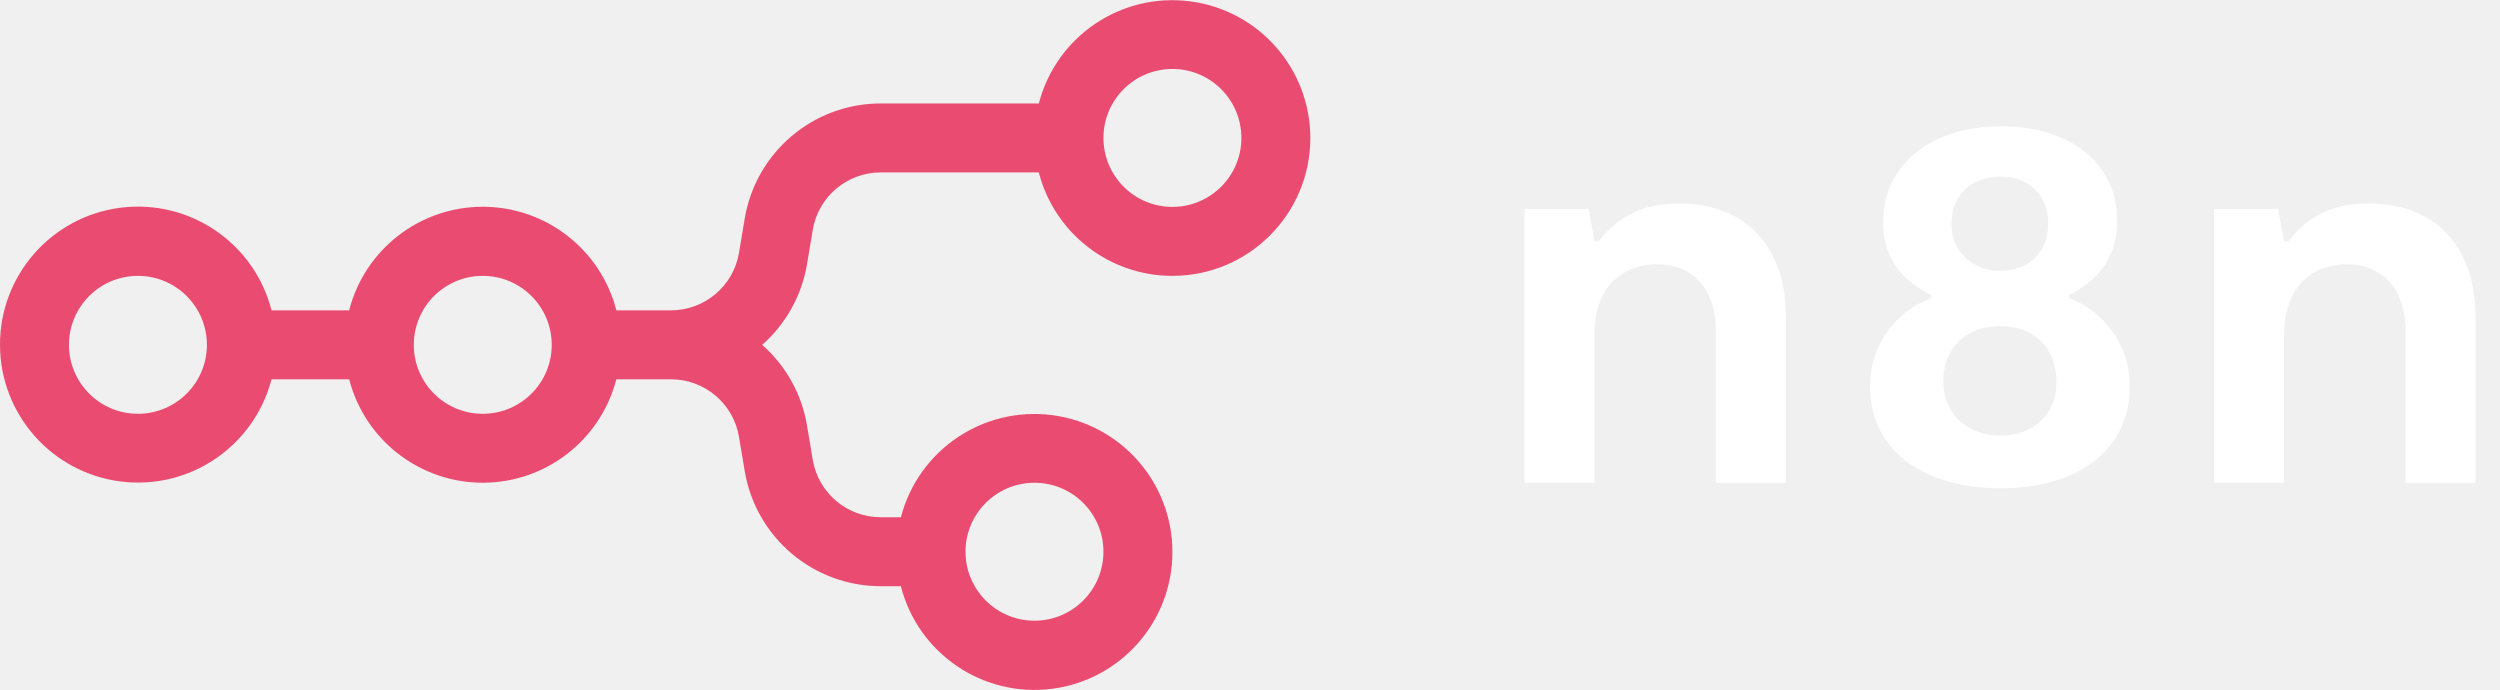
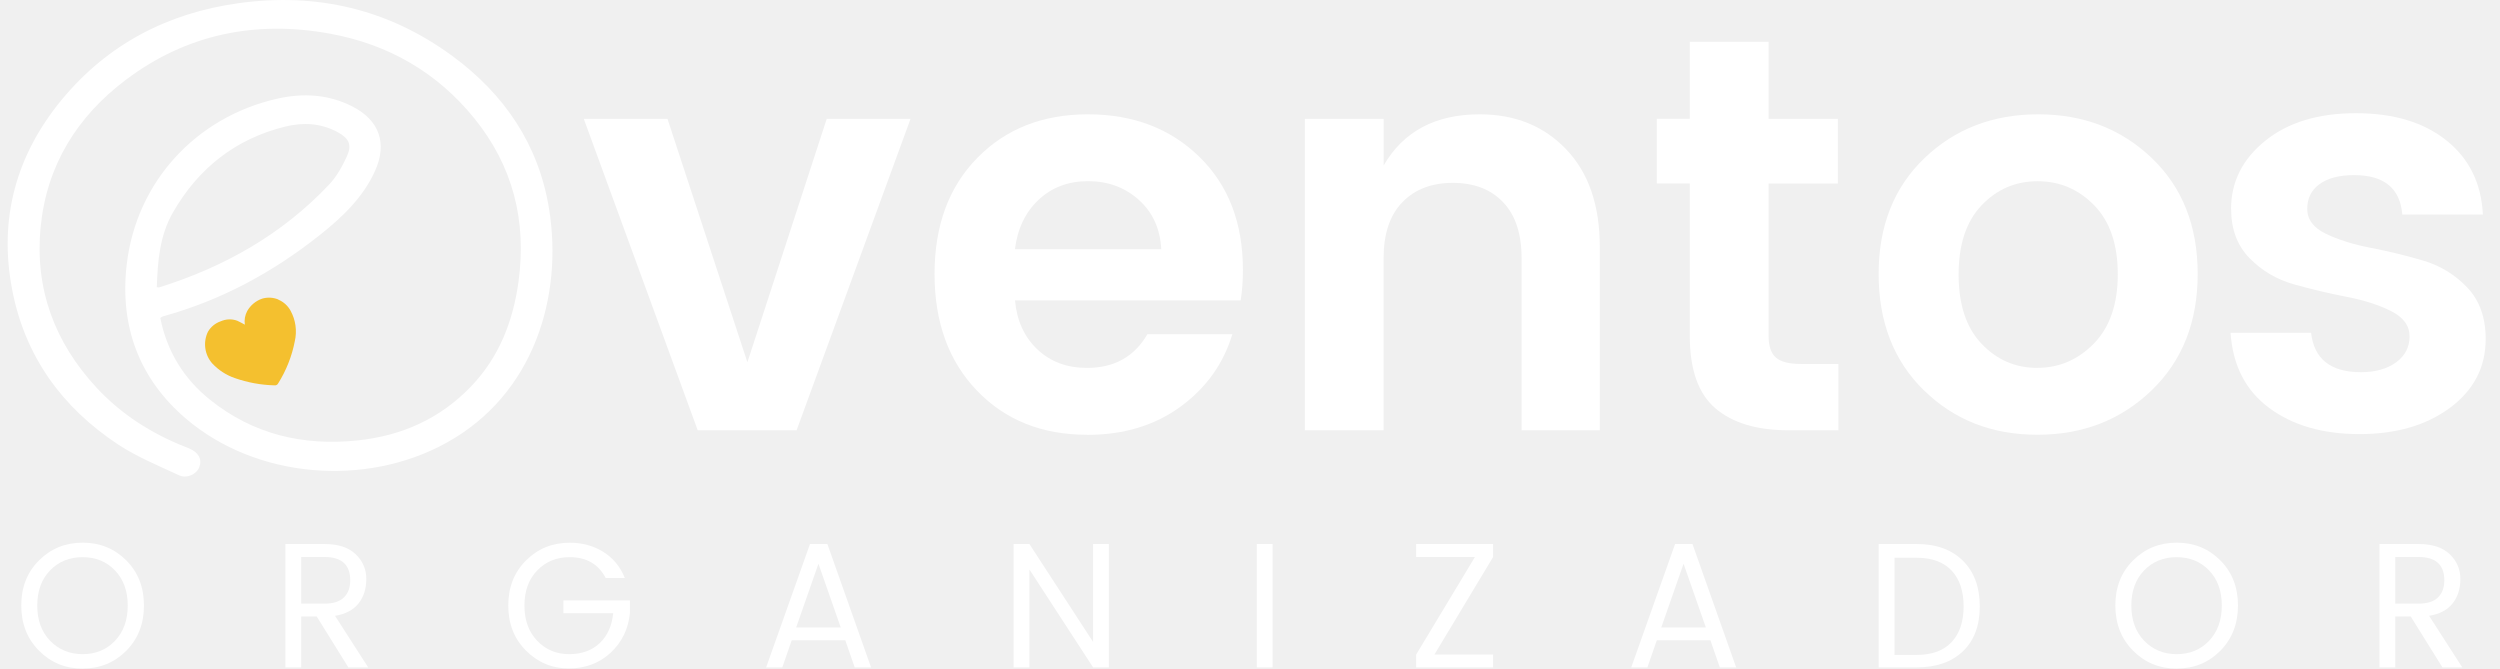
- <svg xmlns="http://www.w3.org/2000/svg" width="58" height="16" fill="none">
-   <g clip-path="url(#a)">
-     <path fill="#EA4B71" fill-rule="evenodd" d="M27.2 6.4A3.2 3.2 0 0 1 24.1 4h-3.667a1.6 1.6 0 0 0-1.578 1.337l-.132.79A3.2 3.2 0 0 1 17.683 8a3.2 3.2 0 0 1 1.04 1.874l.132.789A1.6 1.6 0 0 0 20.433 12h.468a3.201 3.201 0 0 1 6.299.8 3.2 3.2 0 0 1-6.3.8h-.467a3.2 3.2 0 0 1-3.156-2.674l-.132-.789A1.6 1.6 0 0 0 15.567 8.8h-1.268a3.201 3.201 0 0 1-6.198 0H6.299A3.201 3.201 0 0 1 0 8a3.2 3.2 0 0 1 6.3-.8h1.8a3.201 3.201 0 0 1 6.2 0h1.267a1.6 1.6 0 0 0 1.578-1.337l.132-.79A3.2 3.2 0 0 1 20.433 2.4h3.668a3.201 3.201 0 0 1 6.299.8 3.2 3.2 0 0 1-3.2 3.2m0-1.6a1.6 1.6 0 1 0 0-3.2 1.6 1.6 0 0 0 0 3.2m-24 4.8a1.6 1.6 0 1 0 0-3.2 1.6 1.6 0 0 0 0 3.2M12.8 8a1.6 1.6 0 1 1-3.2 0 1.6 1.6 0 0 1 3.2 0m12.8 4.8a1.6 1.6 0 1 1-3.2 0 1.6 1.6 0 0 1 3.2 0" clip-rule="evenodd" />
-     <path fill="#fff" fill-rule="evenodd" d="M48.002 6.918v-.076c.558-.28 1.116-.762 1.116-1.716 0-1.372-1.13-2.198-2.69-2.198-1.598 0-2.74.877-2.74 2.224 0 .915.533 1.41 1.116 1.69v.076a2.16 2.16 0 0 0-1.42 2.059c0 1.385 1.141 2.351 3.032 2.351 1.89 0 2.994-.966 2.994-2.351a2.16 2.16 0 0 0-1.408-2.059m-1.587-2.82c.635 0 1.104.406 1.104 1.092s-.482 1.093-1.103 1.093c-.622 0-1.142-.407-1.142-1.093 0-.699.495-1.093 1.142-1.093m0 6.01c-.735 0-1.332-.47-1.332-1.27 0-.725.495-1.272 1.32-1.272.812 0 1.307.534 1.307 1.297 0 .775-.571 1.245-1.294 1.245" clip-rule="evenodd" />
-     <path fill="#fff" d="M51.367 11.2h1.624V7.758c0-1.13.685-1.627 1.46-1.627.76 0 1.357.509 1.357 1.55v3.52h1.624V7.35c0-1.664-.964-2.63-2.474-2.63-.952 0-1.485.381-1.865.877h-.102l-.14-.75h-1.484zm-14.376 0h-1.624V4.848h1.485l.14.75h.1c.381-.496.914-.877 1.866-.877 1.51 0 2.474.966 2.474 2.63v3.85h-1.624V7.68c0-1.041-.596-1.55-1.358-1.55-.774 0-1.459.496-1.459 1.627z" />
+ <svg xmlns="http://www.w3.org/2000/svg" width="172" height="46" viewBox="0 0 172 46" fill="none">
+   <g clip-path="url(#clip0_3091_1762)">
+     <path d="M5.688 46C4.499 46 3.495 45.588 2.684 44.767C1.869 43.947 1.463 42.908 1.463 41.655C1.463 40.403 1.869 39.368 2.684 38.556C3.499 37.743 4.499 37.335 5.688 37.335C6.876 37.335 7.876 37.743 8.688 38.556C9.499 39.368 9.904 40.403 9.904 41.66C9.904 42.916 9.499 43.955 8.688 44.771C7.876 45.588 6.876 45.996 5.688 45.996V46ZM7.912 44.088C8.495 43.474 8.788 42.666 8.788 41.663C8.788 40.661 8.495 39.853 7.912 39.247C7.33 38.636 6.587 38.333 5.68 38.333C4.772 38.333 4.029 38.636 3.443 39.247C2.856 39.853 2.563 40.661 2.563 41.663C2.563 42.666 2.856 43.478 3.451 44.088C4.041 44.699 4.788 45.006 5.688 45.006C6.587 45.006 7.33 44.699 7.912 44.088Z" fill="#fff" />
+     <path d="M20.723 42.411V45.915H19.635V37.428H22.329C23.265 37.428 23.976 37.662 24.466 38.127C24.956 38.592 25.201 39.162 25.201 39.837C25.201 40.512 25.02 41.073 24.663 41.522C24.305 41.971 23.763 42.254 23.048 42.367L25.333 45.919H23.968L21.791 42.415H20.727L20.723 42.411ZM20.723 38.321V41.53H22.325C22.924 41.53 23.37 41.389 23.659 41.106C23.952 40.823 24.096 40.431 24.096 39.926C24.096 38.855 23.506 38.321 22.325 38.321H20.723Z" fill="#fff" />
+     <path d="M39.129 45.988C37.985 45.988 37.005 45.58 36.19 44.763C35.374 43.947 34.969 42.912 34.969 41.659C34.969 40.407 35.374 39.372 36.19 38.56C37.005 37.747 38.005 37.339 39.194 37.339C40.057 37.339 40.824 37.545 41.499 37.965C42.173 38.382 42.671 38.98 42.989 39.768H41.671C41.177 38.814 40.35 38.333 39.194 38.333C38.29 38.333 37.547 38.636 36.961 39.247C36.374 39.853 36.081 40.661 36.081 41.663C36.081 42.666 36.374 43.478 36.961 44.088C37.547 44.699 38.278 45.006 39.153 45.006C40.029 45.006 40.728 44.751 41.262 44.246C41.792 43.741 42.101 43.054 42.189 42.189H38.764V41.308H43.338V42.189C43.225 43.284 42.784 44.189 42.009 44.909C41.234 45.628 40.274 45.988 39.129 45.988Z" fill="#fff" />
+     <path d="M58.803 45.915L58.157 44.052H54.47L53.823 45.915H52.711L55.727 37.428H56.924L59.928 45.915H58.803ZM54.779 43.171H57.843L56.309 38.786L54.775 43.171H54.779Z" fill="#fff" />
+     <path d="M75.204 37.428H76.292V45.915H75.204L70.823 39.178V45.915H69.734V37.428H70.823L75.204 44.165V37.428Z" fill="#fff" />
+     <path d="M86.469 45.915V37.428H87.557V45.915H86.469Z" fill="#fff" />
+     <path d="M102.725 37.428V38.321L98.689 45.034H102.725V45.915H97.432V45.034L101.476 38.321H97.432V37.428H102.725Z" fill="#fff" />
+     <path d="M118.323 45.915L117.676 44.052H113.989L113.343 45.915H112.23L115.246 37.428H116.443L119.447 45.915H118.323ZM114.299 43.171H117.363L115.829 38.786L114.295 43.171H114.299Z" fill="#fff" />
+     <path d="M131.876 37.428C133.218 37.428 134.274 37.812 135.049 38.58C135.824 39.348 136.209 40.395 136.209 41.716C136.209 43.038 135.824 44.068 135.049 44.808C134.274 45.547 133.218 45.915 131.876 45.915H129.254V37.428H131.876ZM130.342 45.058H131.876C132.92 45.058 133.72 44.763 134.27 44.177C134.82 43.591 135.097 42.767 135.097 41.716C135.097 40.665 134.82 39.841 134.27 39.255C133.72 38.669 132.92 38.374 131.876 38.374H130.342V45.062V45.058Z" fill="#fff" />
+     <path d="M149.76 46C148.571 46 147.567 45.588 146.756 44.767C145.941 43.947 145.535 42.908 145.535 41.655C145.535 40.403 145.941 39.368 146.756 38.556C147.571 37.743 148.571 37.335 149.76 37.335C150.949 37.335 151.949 37.743 152.76 38.556C153.571 39.368 153.973 40.403 153.973 41.66C153.973 42.916 153.567 43.955 152.76 44.771C151.949 45.588 150.949 45.996 149.76 45.996V46ZM151.985 44.088C152.567 43.474 152.86 42.666 152.86 41.663C152.86 40.661 152.571 39.853 151.985 39.247C151.402 38.636 150.659 38.333 149.752 38.333C148.844 38.333 148.101 38.636 147.515 39.247C146.929 39.853 146.636 40.661 146.636 41.663C146.636 42.666 146.933 43.478 147.523 44.088C148.113 44.699 148.86 45.006 149.76 45.006C150.659 45.006 151.402 44.699 151.985 44.088Z" fill="#fff" />
+     <path d="M164.795 42.411V45.915H163.707V37.428H166.402C167.337 37.428 168.048 37.662 168.538 38.127C169.028 38.592 169.273 39.162 169.273 39.837C169.273 40.512 169.092 41.073 168.735 41.522C168.374 41.971 167.835 42.254 167.121 42.367L169.406 45.919H168.04L165.86 42.415H164.795V42.411ZM164.795 38.321V41.53H166.398C166.996 41.53 167.442 41.389 167.731 41.106C168.024 40.823 168.169 40.431 168.169 39.926C168.169 38.855 167.578 38.321 166.398 38.321H164.795Z" fill="#fff" />
+     <path d="M40.156 8.176H45.923L51.421 24.924L56.879 8.176H62.645L54.806 29.604H48.003L40.164 8.176H40.156Z" fill="#fff" />
+     <path d="M74.787 29.911C71.686 29.911 69.16 28.901 67.216 26.876C65.269 24.851 64.297 22.175 64.297 18.849C64.297 15.523 65.277 12.86 67.237 10.864C69.196 8.867 71.734 7.865 74.847 7.865C77.959 7.865 80.517 8.839 82.513 10.787C84.513 12.735 85.513 15.329 85.513 18.579C85.513 19.326 85.461 20.021 85.36 20.668H69.831C69.959 22.062 70.469 23.182 71.369 24.035C72.264 24.887 73.405 25.312 74.79 25.312C76.662 25.312 78.043 24.54 78.943 22.992H84.786C84.172 25.029 82.979 26.694 81.212 27.983C79.445 29.272 77.305 29.919 74.794 29.919L74.787 29.911ZM78.341 13.741C77.381 12.888 76.22 12.464 74.863 12.464C73.505 12.464 72.369 12.888 71.461 13.741C70.55 14.594 70.007 15.725 69.827 17.144H79.895C79.818 15.725 79.3 14.59 78.337 13.741H78.341Z" fill="#fff" />
+     <path d="M95.195 8.176V11.385C96.552 9.037 98.757 7.865 101.805 7.865C104.239 7.865 106.223 8.669 107.761 10.281C109.299 11.894 110.066 14.129 110.066 16.99V29.6H104.685V17.762C104.685 16.085 104.263 14.804 103.416 13.915C102.572 13.026 101.416 12.581 99.958 12.581C98.5 12.581 97.335 13.026 96.48 13.915C95.621 14.804 95.191 16.089 95.191 17.762V29.6H89.773V8.176H95.191H95.195Z" fill="#fff" />
+     <path d="M123.908 25.041H126.482V29.604H123.06C120.884 29.604 119.205 29.103 118.024 28.096C116.844 27.09 116.257 25.429 116.257 23.105V12.621H113.988V8.172H116.257V2.877H121.679V8.176H126.446V12.626H121.679V23.109C121.679 23.804 121.843 24.301 122.177 24.596C122.51 24.891 123.084 25.041 123.908 25.041Z" fill="#fff" />
+     <path d="M132.362 26.855C130.286 24.819 129.25 22.151 129.25 18.849C129.25 15.547 130.302 12.892 132.403 10.88C134.503 8.867 137.109 7.865 140.226 7.865C143.342 7.865 145.944 8.871 148.049 10.88C150.149 12.892 151.201 15.547 151.201 18.849C151.201 22.151 150.145 24.819 148.032 26.855C145.92 28.892 143.298 29.911 140.173 29.911C137.049 29.911 134.447 28.892 132.37 26.855H132.362ZM140.165 25.308C141.675 25.308 142.976 24.746 144.069 23.626C145.157 22.503 145.703 20.919 145.703 18.87C145.703 16.821 145.165 15.24 144.089 14.133C143.013 13.026 141.711 12.468 140.189 12.468C138.667 12.468 137.378 13.022 136.326 14.133C135.274 15.24 134.752 16.829 134.752 18.89C134.752 20.951 135.278 22.539 136.326 23.647C137.378 24.754 138.659 25.312 140.169 25.312L140.165 25.308Z" fill="#fff" />
+     <path d="M19.153 20.607C18.796 20.458 18.394 20.438 18.024 20.551C17.599 20.7 17.241 20.995 17.012 21.392C16.856 21.678 16.796 22.01 16.844 22.337C16.659 22.244 16.498 22.139 16.322 22.066C15.952 21.929 15.543 21.945 15.181 22.107C14.816 22.232 14.507 22.483 14.31 22.818C14.137 23.17 14.073 23.566 14.125 23.954C14.177 24.342 14.342 24.709 14.599 25C15.029 25.461 15.563 25.809 16.153 26.011C17.029 26.318 17.948 26.488 18.872 26.512C18.924 26.52 18.98 26.512 19.029 26.488C19.077 26.463 19.117 26.423 19.141 26.371C19.695 25.485 20.085 24.503 20.282 23.477C20.446 22.766 20.342 22.018 19.992 21.379C19.804 21.032 19.506 20.765 19.149 20.616L19.153 20.607Z" fill="#F4C02F" />
+     <path d="M11.029 21.876C11.487 24.18 12.648 26.063 14.463 27.514C17.435 29.891 20.86 30.691 24.587 30.303C27.615 29.988 30.258 28.824 32.394 26.601C34.338 24.584 35.301 22.099 35.675 19.367C36.245 15.196 35.289 11.421 32.631 8.139C30.053 4.955 26.683 3.043 22.704 2.316C17.603 1.386 12.848 2.332 8.652 5.496C5.303 8.022 3.214 11.377 2.797 15.612C2.379 19.872 3.76 23.57 6.656 26.686C8.355 28.512 10.411 29.818 12.712 30.731C12.804 30.768 12.897 30.8 12.989 30.84C13.66 31.119 13.921 31.592 13.712 32.138C13.523 32.631 12.861 32.95 12.31 32.696C10.893 32.033 9.419 31.434 8.122 30.578C4.274 28.032 1.712 24.524 0.833 19.912C-0.099 15.026 1.118 10.661 4.246 6.862C7.415 3.031 11.547 0.893 16.423 0.218C21.796 -0.525 26.74 0.63 31.133 3.86C34.691 6.474 37.06 9.938 37.775 14.363C38.747 20.377 36.755 27.126 30.723 30.46C25.121 33.556 17.619 32.906 12.812 28.82C9.559 26.051 8.23 22.426 8.716 18.215C9.371 12.52 13.479 8.055 19.073 6.79C20.86 6.386 22.627 6.482 24.294 7.351C26.093 8.289 26.651 9.865 25.816 11.728C24.993 13.571 23.571 14.921 22.037 16.142C18.796 18.724 15.218 20.664 11.214 21.763C11.158 21.779 11.114 21.82 11.029 21.872V21.876ZM10.784 19.759C10.881 19.767 10.921 19.783 10.957 19.771C15.427 18.369 19.407 16.13 22.651 12.69C23.169 12.14 23.559 11.429 23.876 10.734C24.226 9.962 24.001 9.518 23.262 9.109C22.105 8.471 20.868 8.402 19.623 8.709C16.202 9.554 13.64 11.575 11.893 14.626C10.989 16.206 10.845 17.976 10.788 19.759H10.784Z" fill="#fff" />
+     <path d="M153.497 14.376C153.497 12.516 154.28 10.952 155.846 9.687C157.413 8.422 159.489 7.788 162.083 7.788C164.677 7.788 166.754 8.414 168.32 9.667C169.886 10.92 170.717 12.617 170.822 14.759H165.28C165.127 12.953 164.023 12.048 161.971 12.048C160.943 12.048 160.147 12.254 159.585 12.666C159.019 13.078 158.738 13.648 158.738 14.371C158.738 15.095 159.16 15.665 160.007 16.077C160.854 16.489 161.878 16.812 163.087 17.047C164.292 17.281 165.493 17.568 166.685 17.92C167.878 18.267 168.898 18.89 169.746 19.779C170.593 20.668 171.015 21.852 171.015 23.323C171.015 25.259 170.199 26.835 168.569 28.048C166.938 29.26 164.862 29.866 162.332 29.866C159.802 29.866 157.734 29.264 156.115 28.064C154.497 26.864 153.614 25.138 153.461 22.895H159.003C159.208 24.701 160.348 25.607 162.429 25.607C163.428 25.607 164.236 25.38 164.854 24.928C165.469 24.475 165.778 23.881 165.778 23.145C165.778 22.41 165.356 21.828 164.509 21.404C163.661 20.979 162.633 20.648 161.429 20.418C160.224 20.183 159.023 19.9 157.83 19.565C156.638 19.229 155.617 18.627 154.77 17.762C153.923 16.897 153.501 15.766 153.501 14.371L153.497 14.376Z" fill="#fff" />
  </g>
  <defs>
-     <clipPath id="a">
-       <path fill="#fff" d="M0 0h58v16H0z" />
+     <clipPath id="clip0_3091_1762">
+       <rect width="170.472" height="46" fill="white" transform="translate(0.539062)" />
    </clipPath>
  </defs>
</svg>
